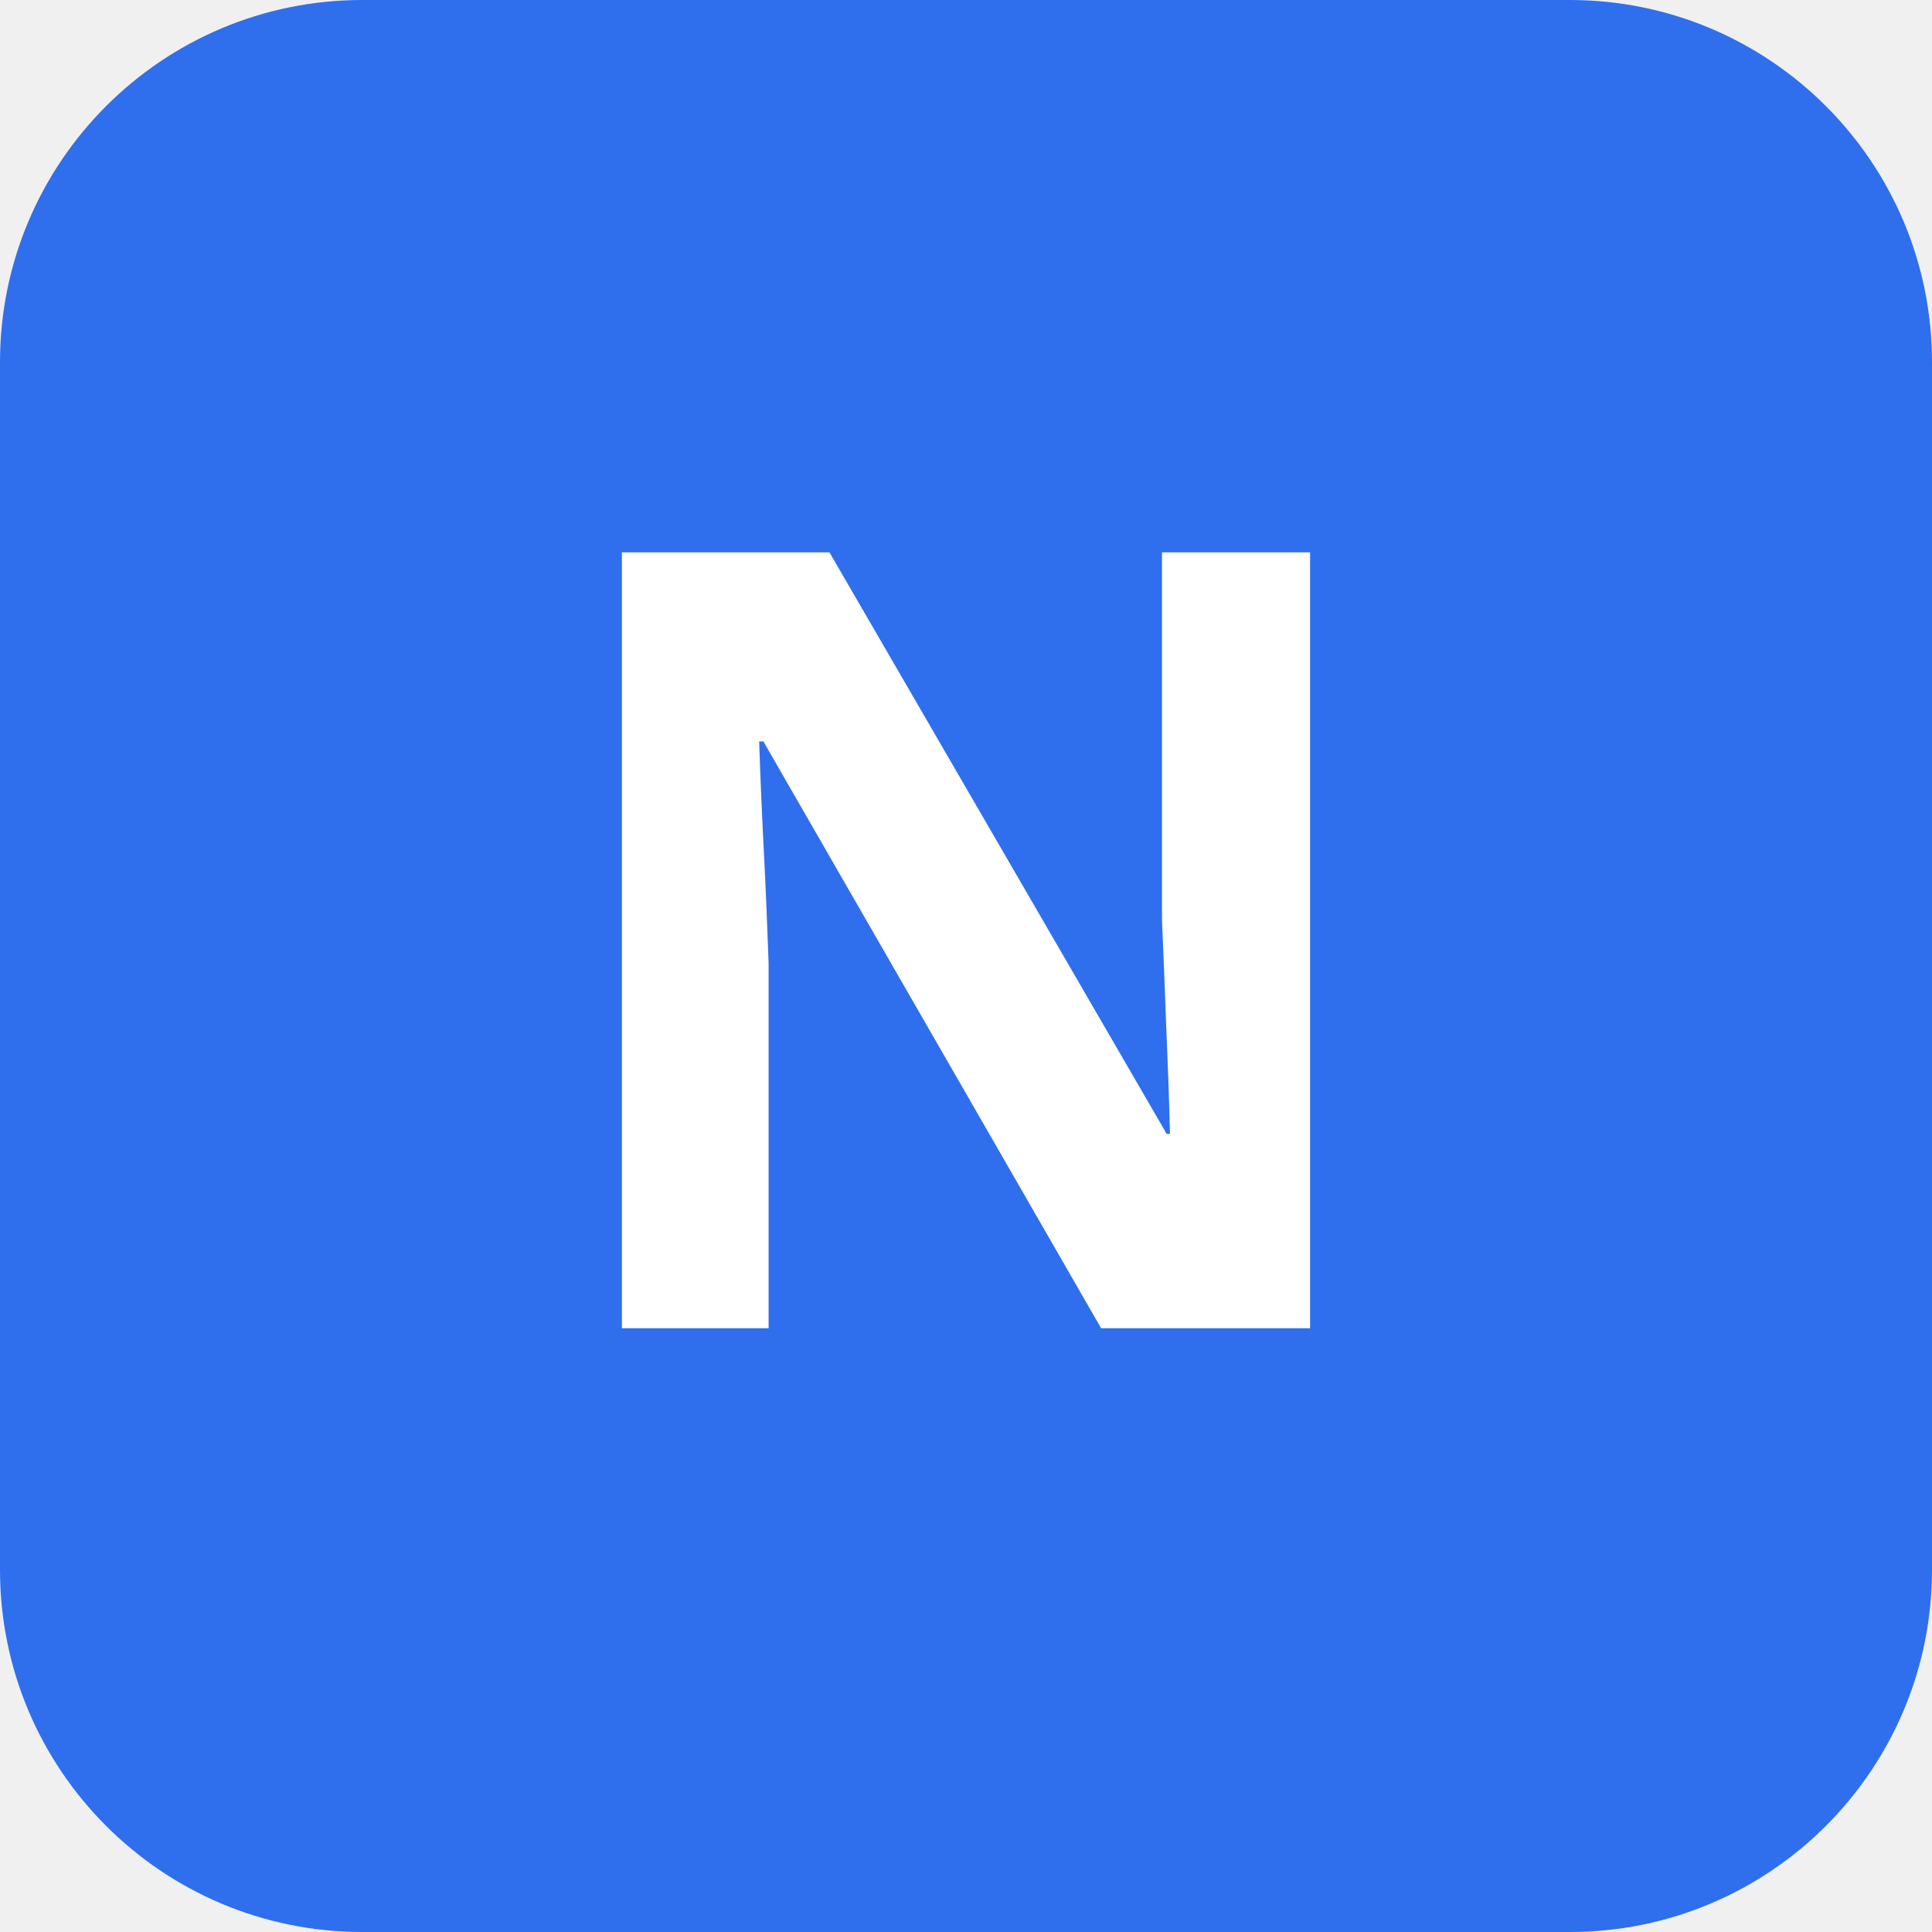
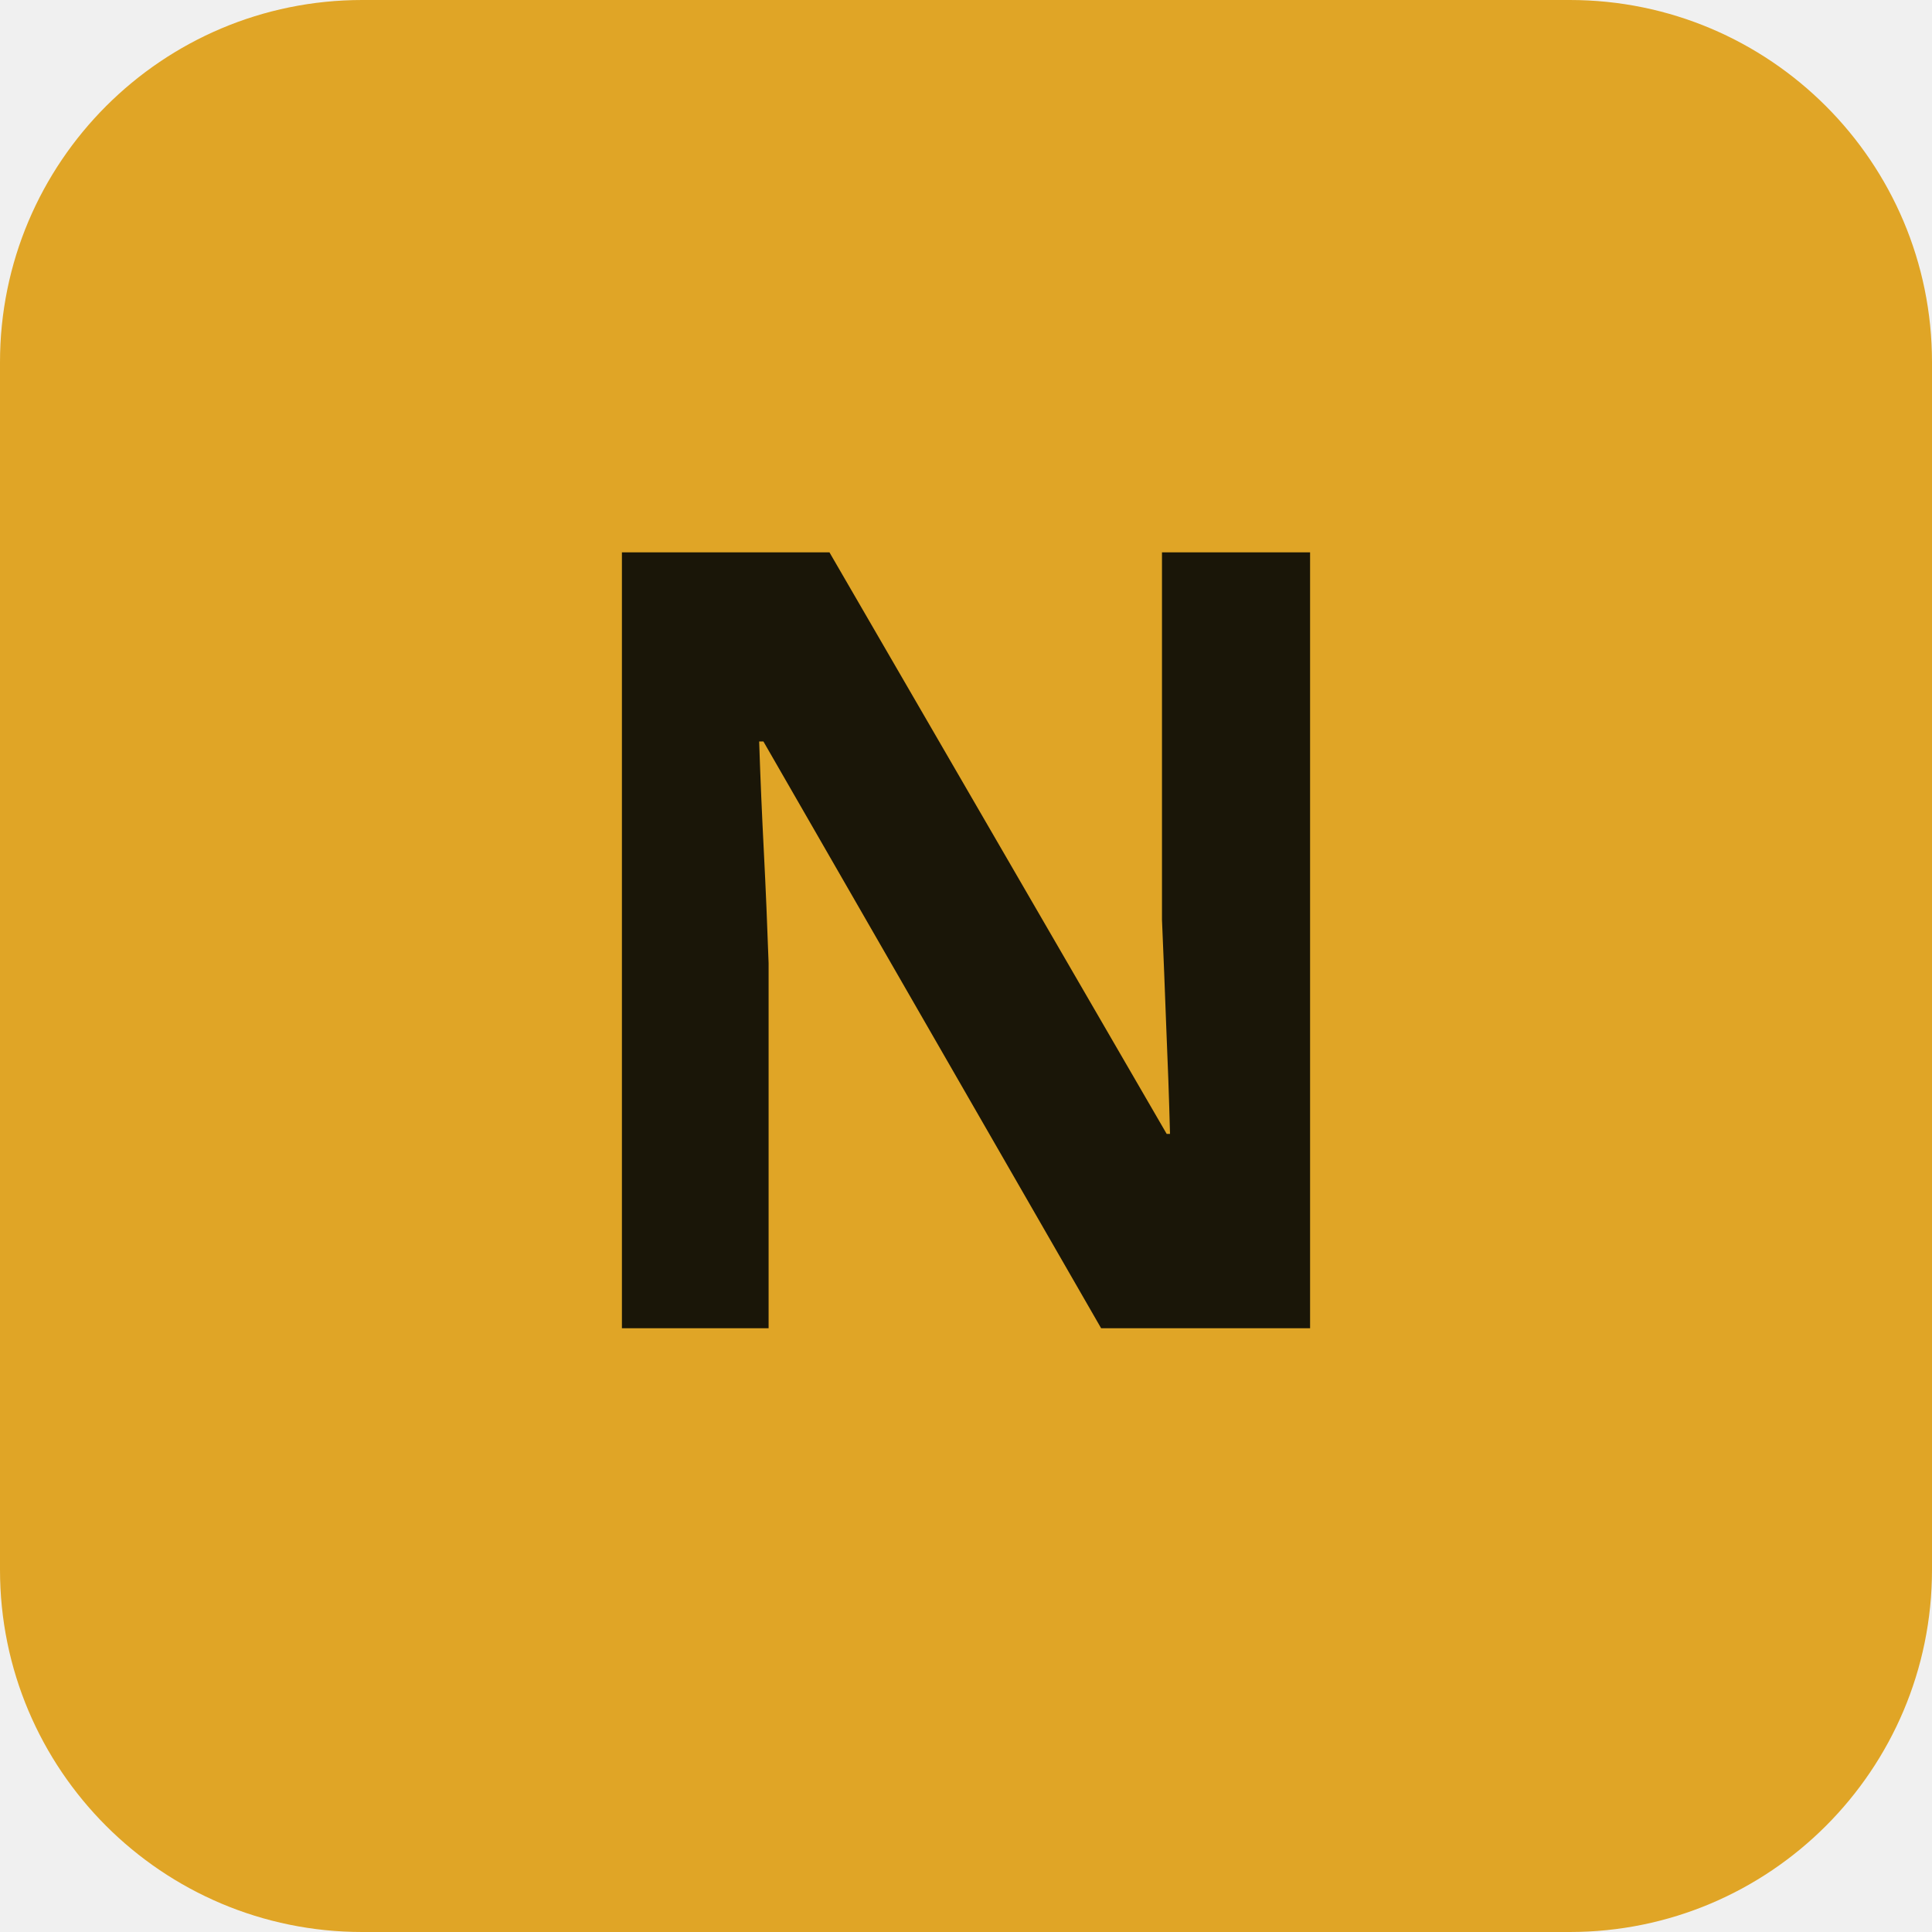
<svg xmlns="http://www.w3.org/2000/svg" viewBox="0 0 64 64">
-   <rect width="64" height="64" rx="12" fill="#2f6fed" />
-   <text x="32" y="44" font-family="system-ui, sans-serif" font-size="36" font-weight="700" fill="#ffffff" text-anchor="middle">N</text>
+   <rect width="64" height="64" rx="12" fill="#e0a526" />
+   <text x="32" y="44" font-family="system-ui, sans-serif" font-size="36" font-weight="700" fill="#1a1608" text-anchor="middle">N</text>
</svg>
